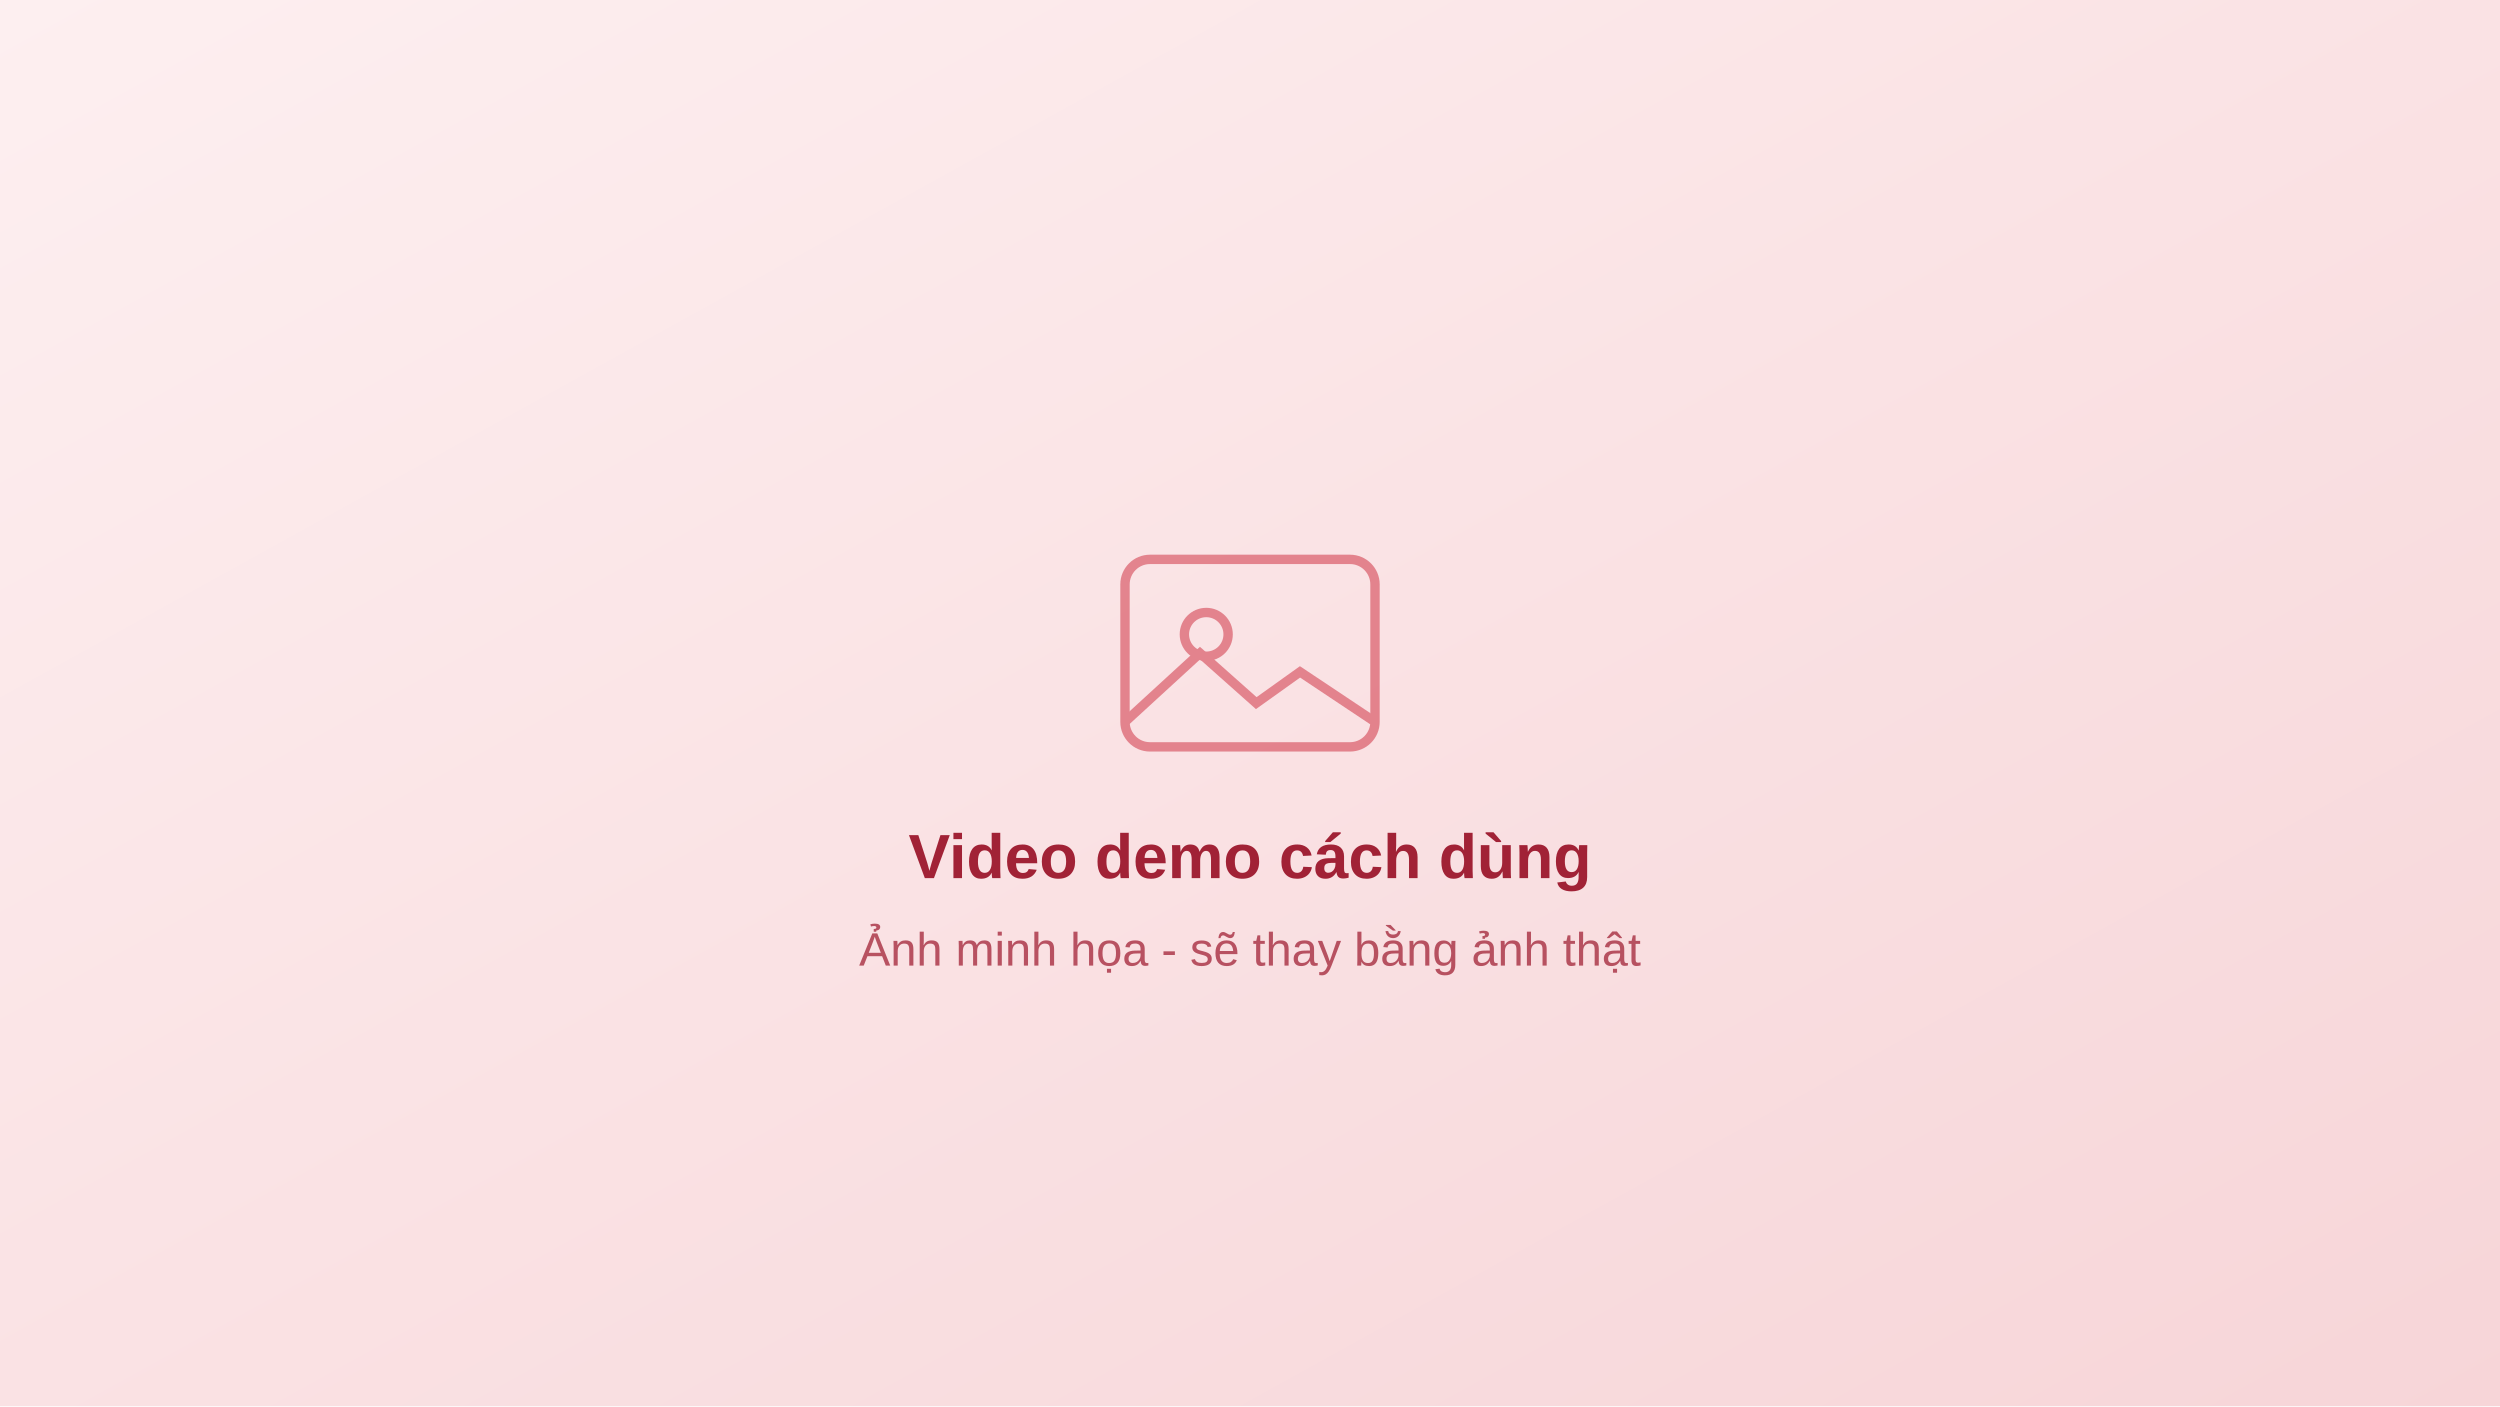
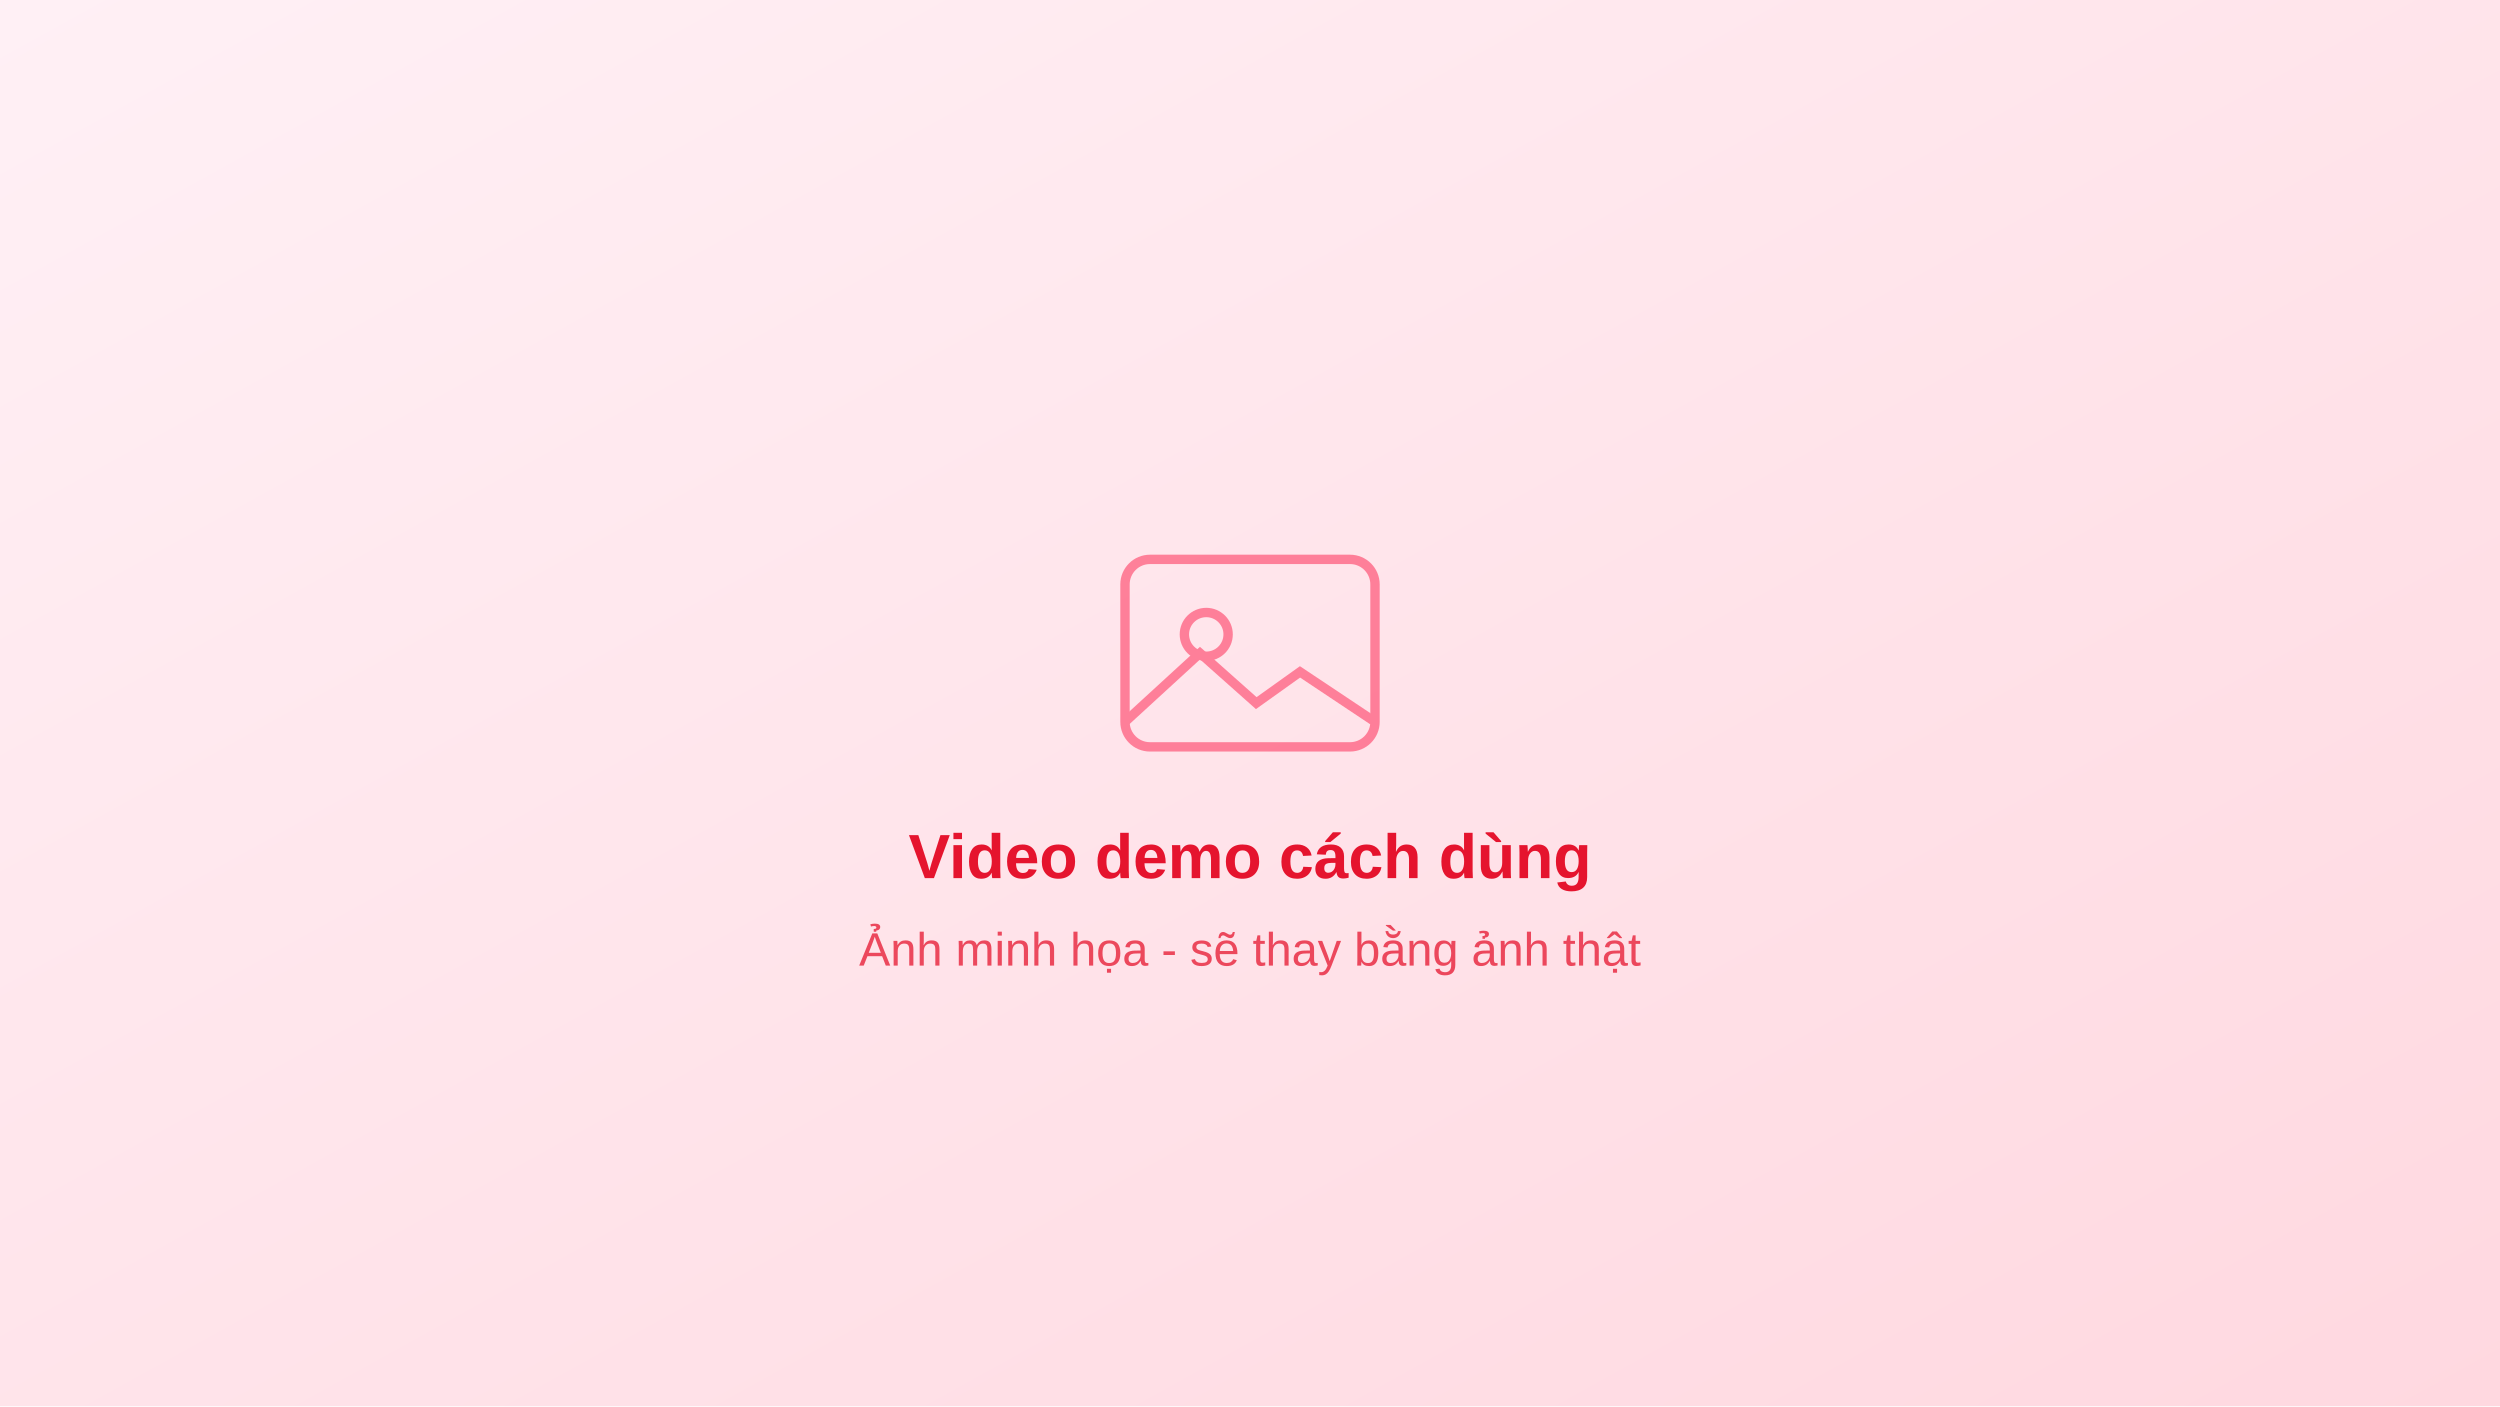
<svg xmlns="http://www.w3.org/2000/svg" viewBox="0 0 800 450" width="800" height="450">
  <defs>
    <linearGradient id="g" x1="0" y1="0" x2="1" y2="1">
-       <stop offset="0" stop-color="#fdeff0" />
-       <stop offset="1" stop-color="#f7d5d8" />
+       <stop offset="0" stop-color="#fff0f5" />
+       <stop offset="1" stop-color="#ffd8e0" />
    </linearGradient>
  </defs>
  <rect width="800" height="450" fill="url(#g)" />
-   <g fill="none" stroke="#cf3445" stroke-width="3" opacity=".55">
+   <g fill="none" stroke="#fe2c55" stroke-width="3" opacity=".55">
    <rect x="360" y="179" width="80" height="60" rx="8" />
    <circle cx="386" cy="203" r="7" />
    <path d="M360 231l24-22 18 16 14-10 24 16" />
  </g>
-   <text x="50%" y="281" text-anchor="middle" font-family="Arial,sans-serif" font-size="20" font-weight="700" fill="#a12236">Video demo cách dùng</text>
-   <text x="50%" y="309" text-anchor="middle" font-family="Arial,sans-serif" font-size="15" fill="#a12236" opacity=".75">Ảnh minh họa - sẽ thay bằng ảnh thật</text>
+   <text x="50%" y="281" text-anchor="middle" font-family="Arial,sans-serif" font-size="20" font-weight="700" fill="#e5142e">Video demo cách dùng</text>
+   <text x="50%" y="309" text-anchor="middle" font-family="Arial,sans-serif" font-size="15" fill="#e5142e" opacity=".75">Ảnh minh họa - sẽ thay bằng ảnh thật</text>
</svg>
